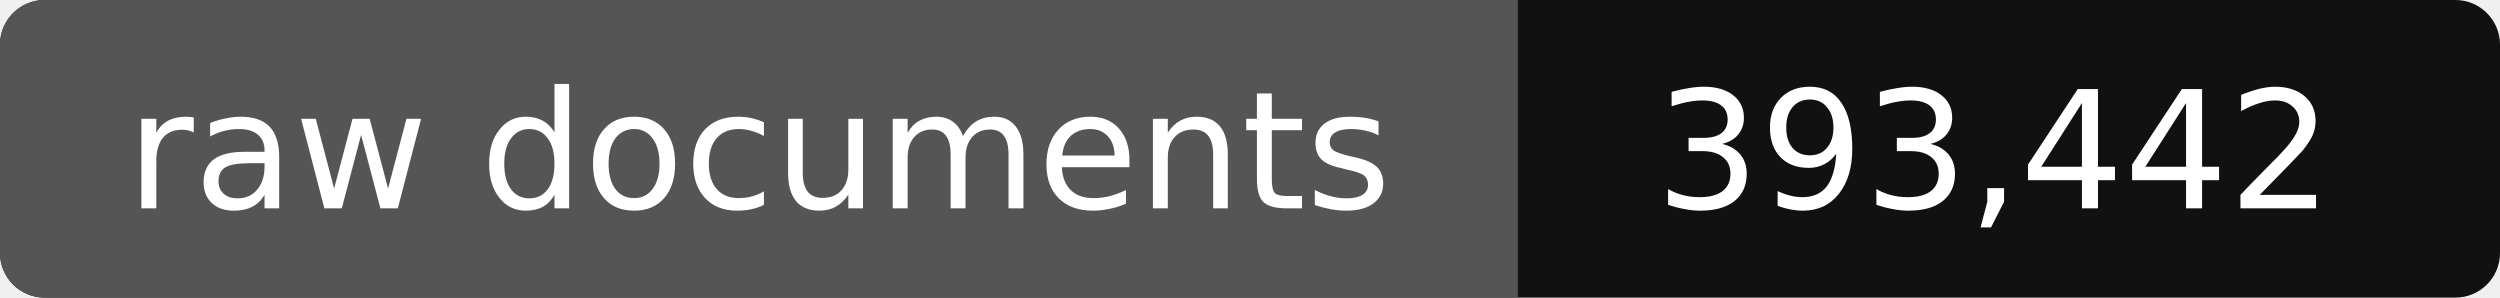
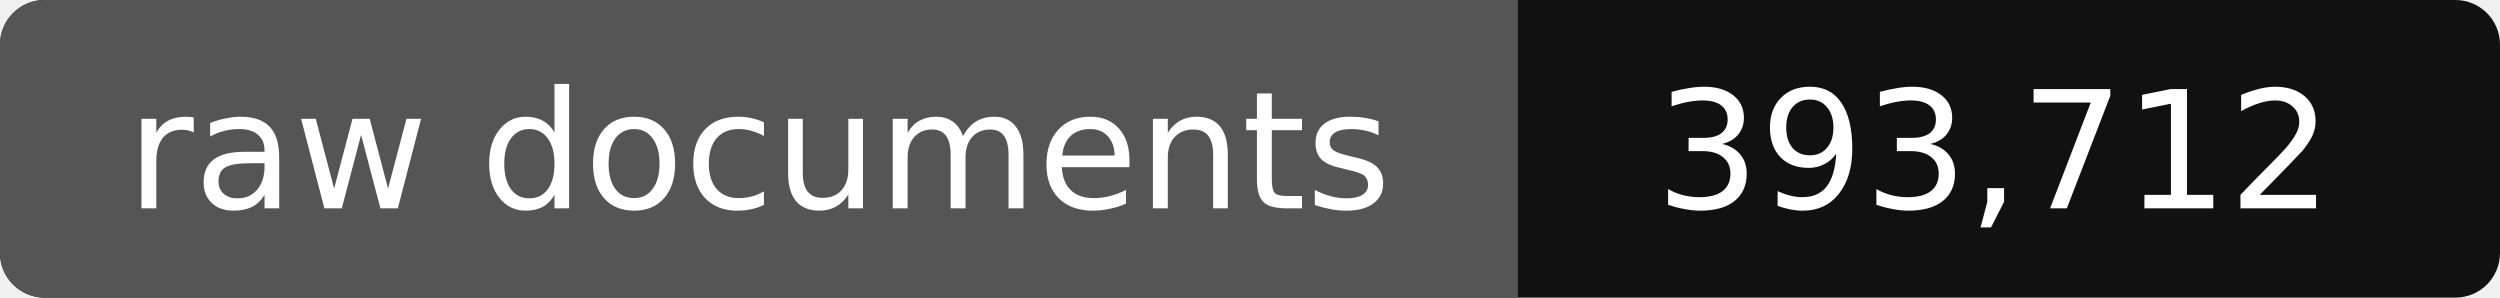
- <svg xmlns="http://www.w3.org/2000/svg" width="168" height="20" role="img" aria-label="raw documents: 393,442">
+ <svg xmlns="http://www.w3.org/2000/svg" width="168" height="20" role="img" aria-label="raw documents: 393,712">
  <rect width="168" height="20" rx="3" fill="#111" />
  <path fill="#555" d="M3 0h99v20H3a3 3 0 0 1-3-3V3a3 3 0 0 1 3-3z" />
  <g fill="#fff" text-anchor="middle" font-family="Verdana,DejaVu Sans,sans-serif" font-size="11">
    <text x="51" y="14">raw documents</text>
-     <text x="134" y="14">393,442</text>
+     <text x="134" y="14">393,712</text>
  </g>
</svg>
